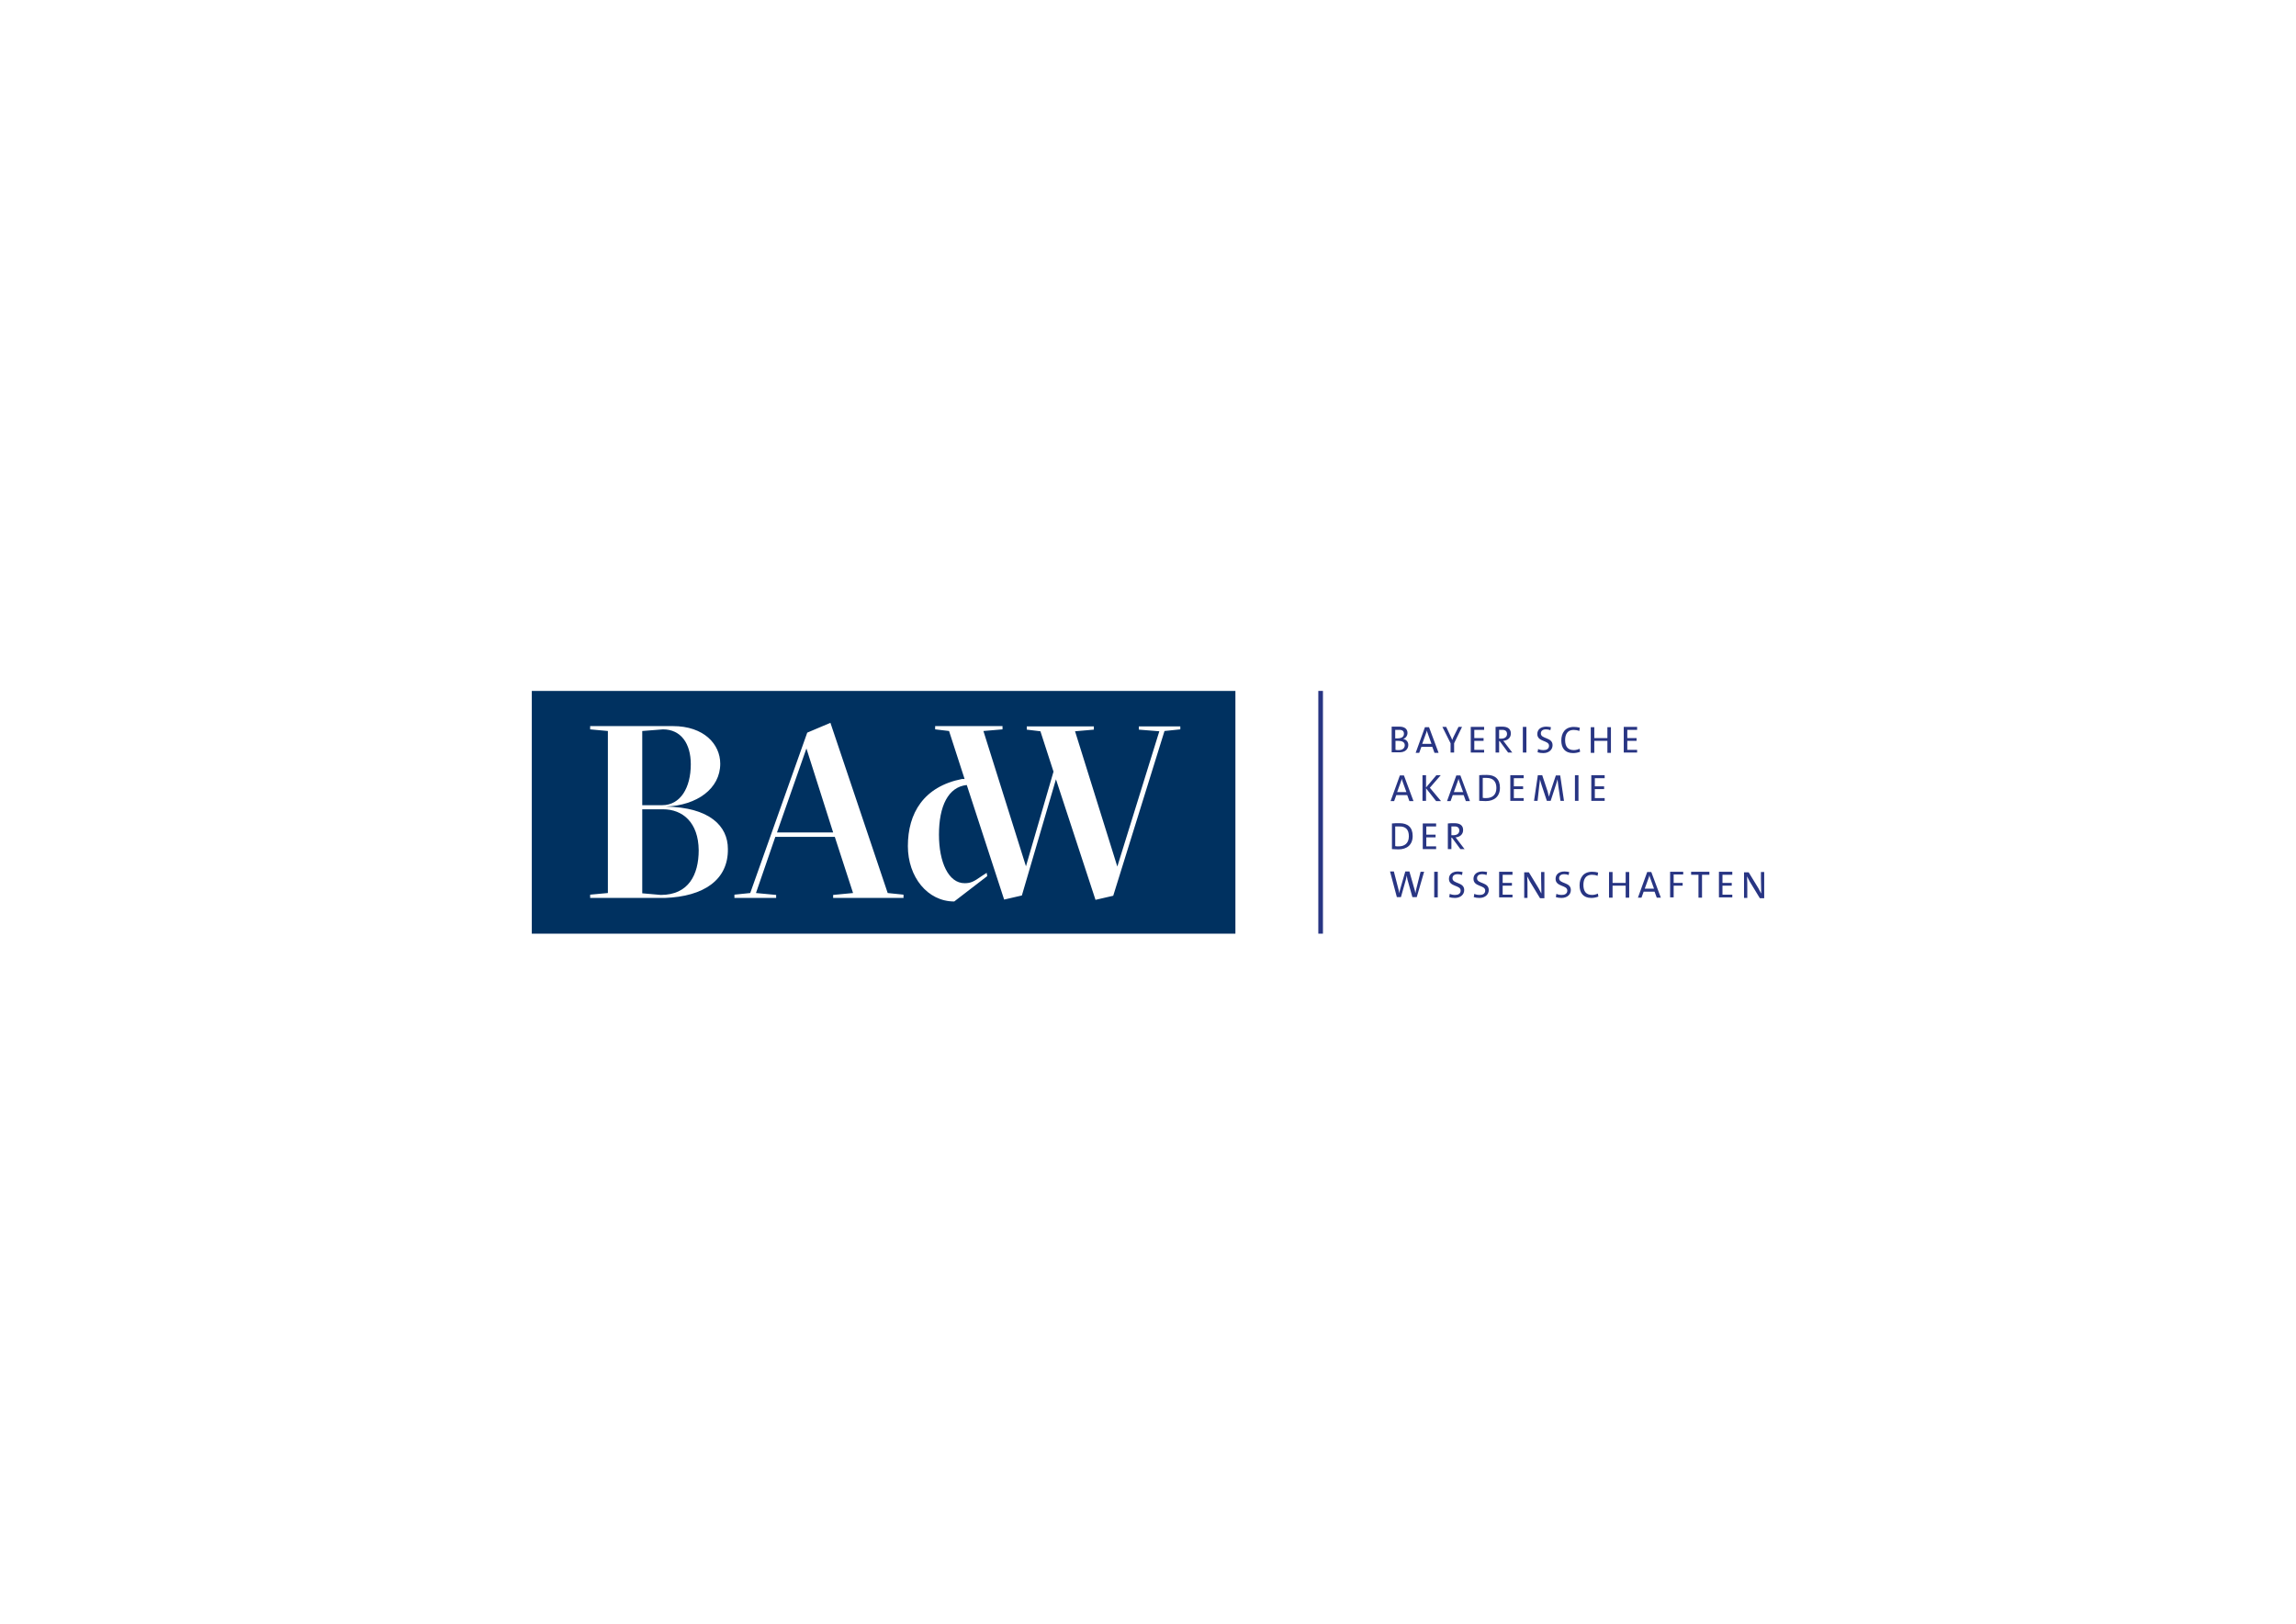
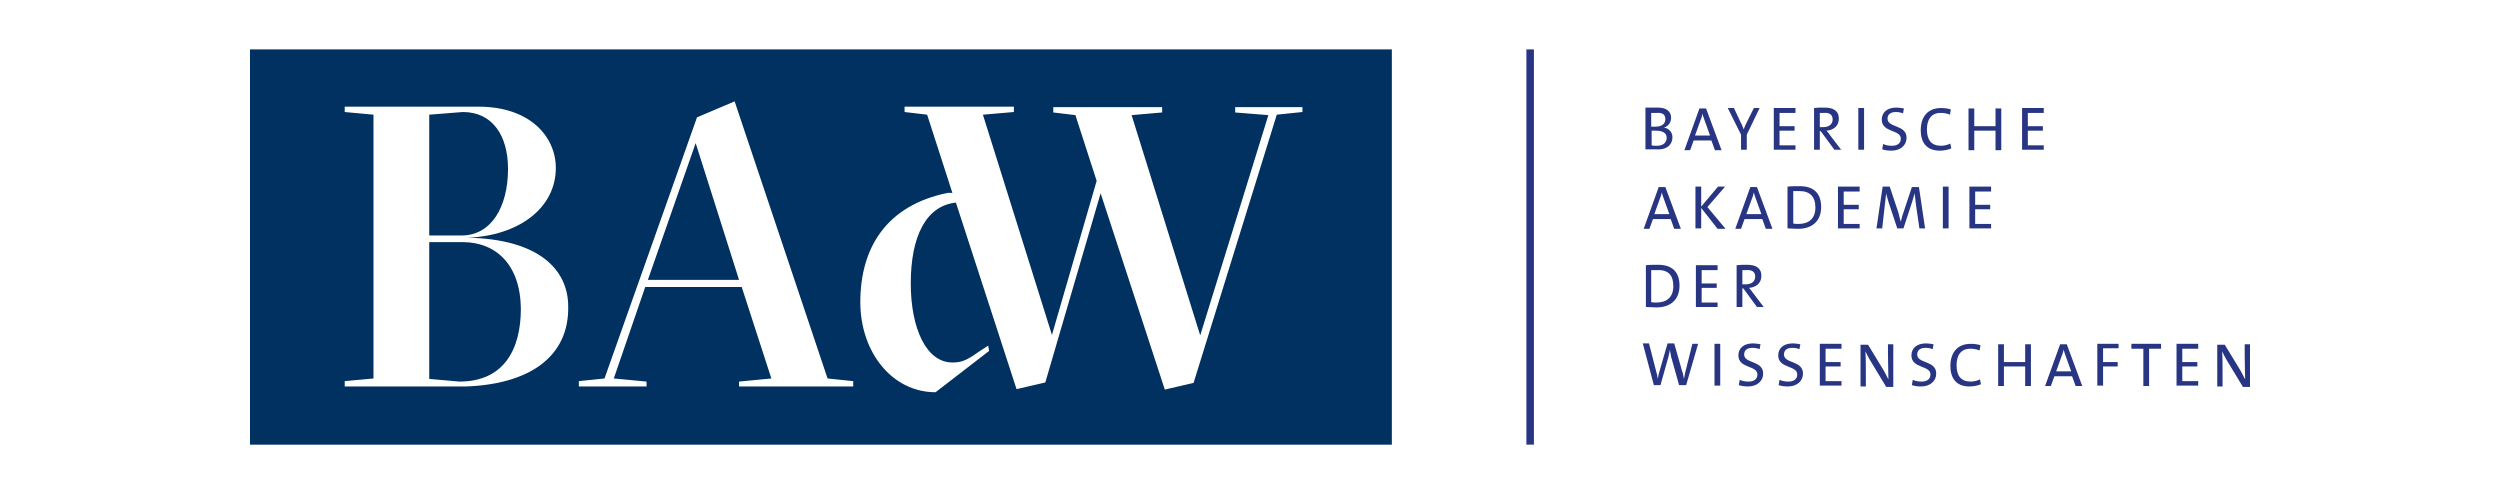
- <svg xmlns="http://www.w3.org/2000/svg" xmlns:xlink="http://www.w3.org/1999/xlink" version="1.1" id="Ebene_1" x="0px" y="0px" viewBox="0 0 841.9 595.3" style="enable-background:new 0 0 841.9 595.3;" xml:space="preserve">
-   <style type="text/css">
+ <svg xmlns="http://www.w3.org/2000/svg" xmlns:xlink="http://www.w3.org/1999/xlink" version="1.1" id="Ebene_1" x="0px" y="0px" viewBox="0 0 675.55 133.5" xml:space="preserve" width="675.55" height="133.5">
+   <defs id="defs41" />
+   <style type="text/css" id="style2">
	.st0{clip-path:url(#SVGID_2_);fill:#003160;}
	.st1{fill:#003160;}
	.st2{fill:#283583;}
	.st3{clip-path:url(#SVGID_4_);fill:#283583;}
</style>
-   <g>
-     <defs>
+   <g id="g16" transform="matrix(1.195928,0,0,1.2,-165.651,-290.61)">
+     <defs id="defs5">
      <rect id="SVGID_1_" x="195" y="253.3" width="451.9" height="89" />
    </defs>
    <clipPath id="SVGID_2_">
-       <use xlink:href="#SVGID_1_" style="overflow:visible;" />
+       <use xlink:href="#SVGID_1_" style="overflow:visible" id="use7" />
    </clipPath>
-     <path class="st0" d="M243.1,296.7h-7.6v30.8l6.8,0.6c10.1,0,13.9-7.3,13.9-16.4C256.1,301.6,250.4,296.7,243.1,296.7" />
-     <path class="st0" d="M253.3,280.2c0-7.6-3.6-12.8-10.2-12.8l-7.6,0.6v27.2h7.3C249.5,295.2,253.3,288.8,253.3,280.2" />
-     <path class="st0" d="M432.8,267.4l-5.8,0.6l-18.8,60.4l-6.5,1.5l-14.5-44.2l-12.5,42.6l-6.5,1.5l-13.7-42   c-6.8,0.7-10.2,7.7-10.2,18.2c0,10.1,3.5,17.8,9.4,17.8c2.3,0,3.4-0.6,6.4-2.7l1.7-1.1l0.2,1.2l-12.1,9.3c-9.8,0-17-9-17-20.3   c0-12.1,5.8-21.8,19.8-24.6c0.3,0,0.7,0,1,0l-5.7-17.6l-5.1-0.6v-1.2h24.7v1.2l-7,0.6l15.6,49.6l10.1-34.7l-4.8-14.8l-5-0.6v-1.2   h24.6v1.2l-6.9,0.6l15.5,49.6l15.4-49.6l-7.5-0.6v-1.2h15.2V267.4z M331.3,329.2h-25.8v-1.1l7.3-0.7l-6.7-20.6h-21.8l-7.1,20.6   l7.4,0.7v1.1h-15.3v-1.2l5.8-0.6l20.9-58.8l8.5-3.6l21,62.4l5.8,0.6V329.2z M243.8,329.2h-27.4v-1.2l6.5-0.6v-59.4l-6.5-0.6v-1.2   h30.3c11.5,0,17.4,6.7,17.4,13.8c0,9.1-8.5,15.3-20,15.7c16.2,0.3,22.8,7.2,22.8,15.5C267.1,322.6,258,328.7,243.8,329.2    M195,342.3h258v-89H195V342.3z" />
+     <path class="st0" d="m 243.1,296.7 h -7.6 v 30.8 l 6.8,0.6 c 10.1,0 13.9,-7.3 13.9,-16.4 -0.1,-10.1 -5.8,-15 -13.1,-15" clip-path="url(#SVGID_2_)" id="path10" />
+     <path class="st0" d="m 253.3,280.2 c 0,-7.6 -3.6,-12.8 -10.2,-12.8 l -7.6,0.6 v 27.2 h 7.3 c 6.7,0 10.5,-6.4 10.5,-15" clip-path="url(#SVGID_2_)" id="path12" />
+     <path class="st0" d="m 432.8,267.4 -5.8,0.6 -18.8,60.4 -6.5,1.5 -14.5,-44.2 -12.5,42.6 -6.5,1.5 -13.7,-42 c -6.8,0.7 -10.2,7.7 -10.2,18.2 0,10.1 3.5,17.8 9.4,17.8 2.3,0 3.4,-0.6 6.4,-2.7 l 1.7,-1.1 0.2,1.2 -12.1,9.3 c -9.8,0 -17,-9 -17,-20.3 0,-12.1 5.8,-21.8 19.8,-24.6 0.3,0 0.7,0 1,0 L 348,268 l -5.1,-0.6 v -1.2 h 24.7 v 1.2 l -7,0.6 15.6,49.6 10.1,-34.7 -4.8,-14.8 -5,-0.6 v -1.2 h 24.6 v 1.2 l -6.9,0.6 15.5,49.6 15.4,-49.6 -7.5,-0.6 v -1.2 h 15.2 z m -101.5,61.8 h -25.8 v -1.1 l 7.3,-0.7 -6.7,-20.6 h -21.8 l -7.1,20.6 7.4,0.7 v 1.1 H 269.3 V 328 l 5.8,-0.6 20.9,-58.8 8.5,-3.6 21,62.4 5.8,0.6 z m -87.5,0 H 216.4 V 328 l 6.5,-0.6 V 268 l -6.5,-0.6 v -1.2 h 30.3 c 11.5,0 17.4,6.7 17.4,13.8 0,9.1 -8.5,15.3 -20,15.7 16.2,0.3 22.8,7.2 22.8,15.5 0.2,11.4 -8.9,17.5 -23.1,18 M 195,342.3 h 258 v -89 H 195 Z" clip-path="url(#SVGID_2_)" id="path14" />
  </g>
-   <polygon class="st1" points="284.9,305.2 305.5,305.2 295.7,274.4 " />
-   <rect x="483.4" y="253.3" class="st2" width="1.7" height="89" />
-   <g>
-     <defs>
+   <polygon class="st1" points="305.5,305.2 295.7,274.4 284.9,305.2 " id="polygon18" transform="matrix(1.195928,0,0,1.2,-165.651,-290.61)" />
+   <rect x="412.461" y="13.35" class="st2" width="2.033" height="106.8" id="rect20" style="stroke-width:1.198" />
+   <g id="g36" transform="matrix(1.195928,0,0,1.2,-165.651,-290.61)">
+     <defs id="defs23">
      <rect id="SVGID_3_" x="195" y="253.3" width="451.9" height="89" />
    </defs>
    <clipPath id="SVGID_4_">
-       <use xlink:href="#SVGID_3_" style="overflow:visible;" />
+       <use xlink:href="#SVGID_3_" style="overflow:visible" id="use25" />
    </clipPath>
-     <path class="st3" d="M646.9,329.1v-9.4h-1.2v2.4c0,1.6,0.1,4.3,0.1,5.5c-0.3-0.6-0.7-1.3-1-1.9l-3.6-5.9h-1.7v9.4h1.2v-2.6   c0-1.6,0-4.3-0.1-5.3c0.3,0.6,0.6,1.2,1,1.9l3.7,6.1H646.9z M635.2,329.1V328h-3.6v-3.3h3.4v-1h-3.4v-3h3.6v-1.1h-4.9v9.4H635.2z    M626.8,320.7v-1.1h-6.7v1.1h2.7v8.4h1.3v-8.4H626.8z M617.2,320.7v-1.1h-4.8v9.4h1.3v-4.3h3.3v-1h-3.3v-3.1H617.2z M606.5,325.8   h-3.4l1.3-3.6c0.2-0.4,0.3-0.9,0.4-1.3h0c0.1,0.4,0.2,0.8,0.4,1.3L606.5,325.8z M609,329.1l-3.5-9.4h-1.5l-3.4,9.4h1.3l0.8-2.2h4   l0.8,2.2H609z M597.4,329.1v-9.4h-1.3v4h-4.8v-4H590v9.4h1.3v-4.4h4.8v4.4H597.4z M586.1,328.7l-0.2-1.1c-0.6,0.3-1.4,0.5-2.1,0.5   c-2.2,0-3.2-1.3-3.2-3.7c0-2.1,0.9-3.7,3.1-3.7c0.7,0,1.4,0.1,2.1,0.4l0.2-1.2c-0.7-0.2-1.4-0.3-2.2-0.3c-3.2,0-4.6,2.2-4.6,5   c0,2.7,1.3,4.6,4.3,4.6C584.4,329.2,585.4,329,586.1,328.7 M576,326.3c0-3-4.3-2.2-4.3-4.3c0-0.9,0.6-1.5,1.9-1.5   c0.5,0,1.1,0.1,1.6,0.3l0.2-1.1c-0.5-0.1-1.2-0.2-1.7-0.2c-2.1,0-3.3,1.1-3.3,2.7c0,3,4.3,2.2,4.3,4.3c0,1.2-1,1.6-2,1.6   c-0.7,0-1.4-0.1-2-0.4l-0.2,1.2c0.6,0.2,1.3,0.3,2.1,0.3C574.6,329.2,576,328,576,326.3 M566.3,329.1v-9.4h-1.2v2.4   c0,1.6,0.1,4.3,0.1,5.5c-0.3-0.6-0.7-1.3-1-1.9l-3.6-5.9h-1.7v9.4h1.2v-2.6c0-1.6,0-4.3-0.1-5.3c0.3,0.6,0.6,1.2,1,1.9l3.7,6.1   H566.3z M554.6,329.1V328H551v-3.3h3.4v-1H551v-3h3.6v-1.1h-4.9v9.4H554.6z M545.9,326.3c0-3-4.3-2.2-4.3-4.3   c0-0.9,0.6-1.5,1.9-1.5c0.5,0,1.1,0.1,1.6,0.3l0.2-1.1c-0.5-0.1-1.2-0.2-1.7-0.2c-2.1,0-3.3,1.1-3.3,2.7c0,3,4.3,2.2,4.3,4.3   c0,1.2-1,1.6-2,1.6c-0.7,0-1.4-0.1-2-0.4l-0.2,1.2c0.6,0.2,1.3,0.3,2.1,0.3C544.5,329.2,545.9,328,545.9,326.3 M536.9,326.3   c0-3-4.3-2.2-4.3-4.3c0-0.9,0.6-1.5,1.9-1.5c0.5,0,1.1,0.1,1.6,0.3l0.2-1.1c-0.5-0.1-1.2-0.2-1.7-0.2c-2.1,0-3.3,1.1-3.3,2.7   c0,3,4.3,2.2,4.3,4.3c0,1.2-1,1.6-2,1.6c-0.7,0-1.4-0.1-2-0.4l-0.2,1.2c0.6,0.2,1.3,0.3,2.1,0.3C535.5,329.2,536.9,328,536.9,326.3    M527.2,319.6h-1.3v9.4h1.3V319.6z M522.2,319.6h-1.3l-1.6,6.4c-0.1,0.5-0.2,1-0.3,1.5h0c-0.1-0.6-0.2-1.2-0.4-1.7l-1.8-6.3h-1.5   l-1.8,6.2c-0.2,0.6-0.3,1.1-0.4,1.8h0c-0.1-0.6-0.2-1.2-0.4-1.8l-1.6-6.2h-1.4l2.5,9.4h1.5l1.8-6.4c0.1-0.6,0.3-1.1,0.3-1.6h0   c0.1,0.5,0.2,1.1,0.3,1.6l1.8,6.4h1.6L522.2,319.6z" />
-     <path class="st3" d="M535.1,304.5c0,1-0.8,1.7-2.1,1.7c-0.4,0-0.7,0-0.8,0v-3.2c0.3,0,0.5,0,0.9,0   C534.4,302.9,535.1,303.4,535.1,304.5 M537.1,311.4l-2.6-3.4c-0.2-0.3-0.5-0.7-0.8-1c1.5-0.1,2.8-1,2.8-2.7c0-1.8-1.3-2.5-3.2-2.5   c-1,0-1.7,0-2.4,0.1v9.4h1.3v-4.2h0.2l3.1,4.2H537.1z M526.6,311.4v-1.1h-3.6V307h3.4v-1h-3.4v-3h3.6v-1.1h-4.9v9.4H526.6z    M516.6,306.6c0,2.6-1.6,3.7-3.8,3.7c-0.4,0-0.9,0-1.2-0.1V303c0.3,0,0.9,0,1.4,0C515.5,302.9,516.6,304.2,516.6,306.6 M518,306.5   c0-3.2-1.8-4.7-4.8-4.7c-1,0-2.1,0-2.8,0.1v9.4c0.7,0,1.4,0.1,2.4,0.1C515.8,311.4,518,309.8,518,306.5" />
-     <path class="st3" d="M588.4,293.7v-1.1h-3.6v-3.3h3.4v-1h-3.4v-3h3.6v-1.1h-4.9v9.4H588.4z M578.8,284.2h-1.3v9.4h1.3V284.2z    M573.5,293.7l-1.4-9.4h-1.6l-2,6c-0.2,0.5-0.3,1.1-0.5,1.8h0c-0.2-0.6-0.4-1.4-0.5-1.9l-2-6h-1.6l-1.4,9.4h1.3l0.6-5.4   c0.1-0.9,0.2-1.7,0.3-2.5h0c0.1,0.7,0.4,1.4,0.6,2.2l1.9,5.7h1.4l2-6.1c0.2-0.7,0.4-1.3,0.5-1.8h0c0.1,0.6,0.2,1.4,0.3,2.4l0.8,5.5   H573.5z M558.7,293.7v-1.1h-3.6v-3.3h3.4v-1h-3.4v-3h3.6v-1.1h-4.9v9.4H558.7z M548.7,288.9c0,2.6-1.6,3.7-3.8,3.7   c-0.4,0-0.9,0-1.2-0.1v-7.3c0.3,0,0.9,0,1.4,0C547.5,285.2,548.7,286.5,548.7,288.9 M550,288.8c0-3.2-1.8-4.7-4.8-4.7   c-1,0-2.1,0-2.8,0.1v9.4c0.7,0,1.4,0.1,2.4,0.1C547.8,293.7,550,292.1,550,288.8 M536.5,290.4h-3.4l1.3-3.6   c0.2-0.4,0.3-0.9,0.4-1.3h0c0.1,0.4,0.2,0.8,0.4,1.3L536.5,290.4z M539,293.7l-3.5-9.4h-1.5l-3.4,9.4h1.3l0.8-2.2h4l0.8,2.2H539z    M528.4,293.7l-4.1-4.9l4-4.6h-1.6l-3.8,4.5v-4.5h-1.3v9.4h1.3V289l3.7,4.7H528.4z M515.7,290.4h-3.4l1.3-3.6   c0.2-0.4,0.3-0.9,0.4-1.3h0c0.1,0.4,0.2,0.8,0.4,1.3L515.7,290.4z M518.3,293.7l-3.5-9.4h-1.5l-3.4,9.4h1.3l0.8-2.2h4l0.8,2.2   H518.3z" />
-     <path class="st3" d="M600.3,276v-1.1h-3.6v-3.3h3.4v-1h-3.4v-3h3.6v-1.1h-4.9v9.4H600.3z M590.7,276v-9.4h-1.3v4h-4.8v-4h-1.3v9.4   h1.3v-4.4h4.8v4.4H590.7z M579.4,275.6l-0.2-1.1c-0.6,0.3-1.4,0.5-2.1,0.5c-2.2,0-3.2-1.3-3.2-3.7c0-2.1,0.9-3.7,3.1-3.7   c0.7,0,1.4,0.1,2.1,0.4l0.2-1.2c-0.7-0.2-1.4-0.3-2.2-0.3c-3.2,0-4.6,2.2-4.6,5c0,2.7,1.3,4.6,4.3,4.6   C577.8,276.1,578.7,275.9,579.4,275.6 M569.3,273.2c0-3-4.3-2.2-4.3-4.3c0-0.9,0.6-1.5,1.9-1.5c0.5,0,1.1,0.1,1.6,0.3l0.2-1.1   c-0.5-0.1-1.2-0.2-1.7-0.2c-2.1,0-3.3,1.1-3.3,2.7c0,3,4.3,2.2,4.3,4.3c0,1.2-1,1.6-2,1.6c-0.7,0-1.4-0.1-2-0.4l-0.2,1.2   c0.6,0.2,1.3,0.3,2.1,0.3C567.9,276.1,569.3,274.9,569.3,273.2 M559.7,266.5h-1.3v9.4h1.3V266.5z M552.6,269.1c0,1-0.8,1.7-2.1,1.7   c-0.4,0-0.7,0-0.8,0v-3.2c0.3,0,0.5,0,0.9,0C551.9,267.5,552.6,268,552.6,269.1 M554.6,276l-2.6-3.4c-0.2-0.3-0.5-0.7-0.8-1   c1.5-0.1,2.8-1,2.8-2.7c0-1.8-1.3-2.5-3.2-2.5c-1,0-1.7,0-2.4,0.1v9.4h1.3v-4.2h0.2l3.1,4.2H554.6z M544.2,276v-1.1h-3.6v-3.3h3.4   v-1h-3.4v-3h3.6v-1.1h-4.9v9.4H544.2z M536.1,266.5h-1.3l-1.5,3c-0.3,0.6-0.6,1.2-0.8,1.8h0c-0.2-0.5-0.4-1.1-0.7-1.6l-1.5-3.2   h-1.4l3,6v3.4h1.3v-3.4L536.1,266.5z M524.9,272.7h-3.4l1.3-3.6c0.2-0.4,0.3-0.9,0.4-1.3h0c0.1,0.4,0.2,0.8,0.4,1.3L524.9,272.7z    M527.5,276l-3.5-9.4h-1.5l-3.4,9.4h1.3l0.8-2.2h4l0.8,2.2H527.5z M515.1,273.2c0,1-0.7,1.8-2.2,1.8c-0.4,0-1,0-1.2-0.1v-3.3   c0.2,0,0.7,0,0.9,0C514,271.6,515.1,272,515.1,273.2 M514.8,269c0,1-0.7,1.7-2.3,1.7c-0.3,0-0.6,0-0.9,0v-3.1c0.4,0,0.8,0,1.3,0   C514.3,267.5,514.8,268.1,514.8,269 M516.4,273.1c0-1.2-0.8-2-1.9-2.2v0c1-0.3,1.6-1.2,1.6-2.2c0-1.4-1-2.3-3-2.3   c-1.1,0-2.1,0-2.8,0v9.4c0.9,0,1.7,0,2.4,0C515.5,276,516.4,274.4,516.4,273.1" />
+     <path class="st3" d="m 646.9,329.1 v -9.4 h -1.2 v 2.4 c 0,1.6 0.1,4.3 0.1,5.5 -0.3,-0.6 -0.7,-1.3 -1,-1.9 l -3.6,-5.9 h -1.7 v 9.4 h 1.2 v -2.6 c 0,-1.6 0,-4.3 -0.1,-5.3 0.3,0.6 0.6,1.2 1,1.9 l 3.7,6.1 h 1.6 z m -11.7,0 V 328 h -3.6 v -3.3 h 3.4 v -1 h -3.4 v -3 h 3.6 v -1.1 h -4.9 v 9.4 h 4.9 z m -8.4,-8.4 v -1.1 h -6.7 v 1.1 h 2.7 v 8.4 h 1.3 v -8.4 z m -9.6,0 v -1.1 h -4.8 v 9.4 h 1.3 v -4.3 h 3.3 v -1 h -3.3 v -3.1 h 3.5 z m -10.7,5.1 h -3.4 l 1.3,-3.6 c 0.2,-0.4 0.3,-0.9 0.4,-1.3 v 0 c 0.1,0.4 0.2,0.8 0.4,1.3 z m 2.5,3.3 -3.5,-9.4 H 604 l -3.4,9.4 h 1.3 l 0.8,-2.2 h 4 l 0.8,2.2 z m -11.6,0 v -9.4 h -1.3 v 4 h -4.8 v -4 H 590 v 9.4 h 1.3 v -4.4 h 4.8 v 4.4 z m -11.3,-0.4 -0.2,-1.1 c -0.6,0.3 -1.4,0.5 -2.1,0.5 -2.2,0 -3.2,-1.3 -3.2,-3.7 0,-2.1 0.9,-3.7 3.1,-3.7 0.7,0 1.4,0.1 2.1,0.4 l 0.2,-1.2 c -0.7,-0.2 -1.4,-0.3 -2.2,-0.3 -3.2,0 -4.6,2.2 -4.6,5 0,2.7 1.3,4.6 4.3,4.6 0.9,0 1.9,-0.2 2.6,-0.5 M 576,326.3 c 0,-3 -4.3,-2.2 -4.3,-4.3 0,-0.9 0.6,-1.5 1.9,-1.5 0.5,0 1.1,0.1 1.6,0.3 l 0.2,-1.1 c -0.5,-0.1 -1.2,-0.2 -1.7,-0.2 -2.1,0 -3.3,1.1 -3.3,2.7 0,3 4.3,2.2 4.3,4.3 0,1.2 -1,1.6 -2,1.6 -0.7,0 -1.4,-0.1 -2,-0.4 l -0.2,1.2 c 0.6,0.2 1.3,0.3 2.1,0.3 2,0 3.4,-1.2 3.4,-2.9 m -9.7,2.8 v -9.4 h -1.2 v 2.4 c 0,1.6 0.1,4.3 0.1,5.5 -0.3,-0.6 -0.7,-1.3 -1,-1.9 l -3.6,-5.9 h -1.7 v 9.4 h 1.2 v -2.6 c 0,-1.6 0,-4.3 -0.1,-5.3 0.3,0.6 0.6,1.2 1,1.9 l 3.7,6.1 h 1.6 z m -11.7,0 V 328 H 551 v -3.3 h 3.4 v -1 H 551 v -3 h 3.6 v -1.1 h -4.9 v 9.4 h 4.9 z m -8.7,-2.8 c 0,-3 -4.3,-2.2 -4.3,-4.3 0,-0.9 0.6,-1.5 1.9,-1.5 0.5,0 1.1,0.1 1.6,0.3 l 0.2,-1.1 c -0.5,-0.1 -1.2,-0.2 -1.7,-0.2 -2.1,0 -3.3,1.1 -3.3,2.7 0,3 4.3,2.2 4.3,4.3 0,1.2 -1,1.6 -2,1.6 -0.7,0 -1.4,-0.1 -2,-0.4 l -0.2,1.2 c 0.6,0.2 1.3,0.3 2.1,0.3 2,0 3.4,-1.2 3.4,-2.9 m -9,0 c 0,-3 -4.3,-2.2 -4.3,-4.3 0,-0.9 0.6,-1.5 1.9,-1.5 0.5,0 1.1,0.1 1.6,0.3 l 0.2,-1.1 c -0.5,-0.1 -1.2,-0.2 -1.7,-0.2 -2.1,0 -3.3,1.1 -3.3,2.7 0,3 4.3,2.2 4.3,4.3 0,1.2 -1,1.6 -2,1.6 -0.7,0 -1.4,-0.1 -2,-0.4 l -0.2,1.2 c 0.6,0.2 1.3,0.3 2.1,0.3 2,0 3.4,-1.2 3.4,-2.9 m -9.7,-6.7 h -1.3 v 9.4 h 1.3 z m -5,0 h -1.3 l -1.6,6.4 c -0.1,0.5 -0.2,1 -0.3,1.5 v 0 c -0.1,-0.6 -0.2,-1.2 -0.4,-1.7 l -1.8,-6.3 h -1.5 l -1.8,6.2 c -0.2,0.6 -0.3,1.1 -0.4,1.8 v 0 c -0.1,-0.6 -0.2,-1.2 -0.4,-1.8 l -1.6,-6.2 h -1.4 l 2.5,9.4 h 1.5 l 1.8,-6.4 c 0.1,-0.6 0.3,-1.1 0.3,-1.6 v 0 c 0.1,0.5 0.2,1.1 0.3,1.6 l 1.8,6.4 h 1.6 z" clip-path="url(#SVGID_4_)" id="path28" />
+     <path class="st3" d="m 535.1,304.5 c 0,1 -0.8,1.7 -2.1,1.7 -0.4,0 -0.7,0 -0.8,0 V 303 c 0.3,0 0.5,0 0.9,0 1.3,-0.1 2,0.4 2,1.5 m 2,6.9 -2.6,-3.4 c -0.2,-0.3 -0.5,-0.7 -0.8,-1 1.5,-0.1 2.8,-1 2.8,-2.7 0,-1.8 -1.3,-2.5 -3.2,-2.5 -1,0 -1.7,0 -2.4,0.1 v 9.4 h 1.3 v -4.2 h 0.2 l 3.1,4.2 h 1.6 z m -10.5,0 v -1.1 H 523 V 307 h 3.4 v -1 H 523 v -3 h 3.6 v -1.1 h -4.9 v 9.4 h 4.9 z m -10,-4.8 c 0,2.6 -1.6,3.7 -3.8,3.7 -0.4,0 -0.9,0 -1.2,-0.1 V 303 c 0.3,0 0.9,0 1.4,0 2.5,-0.1 3.6,1.2 3.6,3.6 m 1.4,-0.1 c 0,-3.2 -1.8,-4.7 -4.8,-4.7 -1,0 -2.1,0 -2.8,0.1 v 9.4 c 0.7,0 1.4,0.1 2.4,0.1 3,0 5.2,-1.6 5.2,-4.9" clip-path="url(#SVGID_4_)" id="path30" />
+     <path class="st3" d="m 588.4,293.7 v -1.1 h -3.6 v -3.3 h 3.4 v -1 h -3.4 v -3 h 3.6 v -1.1 h -4.9 v 9.4 h 4.9 z m -9.6,-9.5 h -1.3 v 9.4 h 1.3 z m -5.3,9.5 -1.4,-9.4 h -1.6 l -2,6 c -0.2,0.5 -0.3,1.1 -0.5,1.8 v 0 c -0.2,-0.6 -0.4,-1.4 -0.5,-1.9 l -2,-6 h -1.6 l -1.4,9.4 h 1.3 l 0.6,-5.4 c 0.1,-0.9 0.2,-1.7 0.3,-2.5 v 0 c 0.1,0.7 0.4,1.4 0.6,2.2 l 1.9,5.7 h 1.4 l 2,-6.1 c 0.2,-0.7 0.4,-1.3 0.5,-1.8 v 0 c 0.1,0.6 0.2,1.4 0.3,2.4 l 0.8,5.5 h 1.3 z m -14.8,0 v -1.1 h -3.6 v -3.3 h 3.4 v -1 h -3.4 v -3 h 3.6 v -1.1 h -4.9 v 9.4 h 4.9 z m -10,-4.8 c 0,2.6 -1.6,3.7 -3.8,3.7 -0.4,0 -0.9,0 -1.2,-0.1 v -7.3 c 0.3,0 0.9,0 1.4,0 2.4,0 3.6,1.3 3.6,3.7 m 1.3,-0.1 c 0,-3.2 -1.8,-4.7 -4.8,-4.7 -1,0 -2.1,0 -2.8,0.1 v 9.4 c 0.7,0 1.4,0.1 2.4,0.1 3,0 5.2,-1.6 5.2,-4.9 m -13.5,1.6 h -3.4 l 1.3,-3.6 c 0.2,-0.4 0.3,-0.9 0.4,-1.3 v 0 c 0.1,0.4 0.2,0.8 0.4,1.3 z m 2.5,3.3 -3.5,-9.4 H 534 l -3.4,9.4 h 1.3 l 0.8,-2.2 h 4 l 0.8,2.2 z m -10.6,0 -4.1,-4.9 4,-4.6 h -1.6 l -3.8,4.5 v -4.5 h -1.3 v 9.4 h 1.3 V 289 l 3.7,4.7 z m -12.7,-3.3 h -3.4 l 1.3,-3.6 c 0.2,-0.4 0.3,-0.9 0.4,-1.3 v 0 c 0.1,0.4 0.2,0.8 0.4,1.3 z m 2.6,3.3 -3.5,-9.4 h -1.5 l -3.4,9.4 h 1.3 l 0.8,-2.2 h 4 l 0.8,2.2 z" clip-path="url(#SVGID_4_)" id="path32" />
+     <path class="st3" d="m 600.3,276 v -1.1 h -3.6 v -3.3 h 3.4 v -1 h -3.4 v -3 h 3.6 v -1.1 h -4.9 v 9.4 h 4.9 z m -9.6,0 v -9.4 h -1.3 v 4 h -4.8 v -4 h -1.3 v 9.4 h 1.3 v -4.4 h 4.8 v 4.4 z m -11.3,-0.4 -0.2,-1.1 c -0.6,0.3 -1.4,0.5 -2.1,0.5 -2.2,0 -3.2,-1.3 -3.2,-3.7 0,-2.1 0.9,-3.7 3.1,-3.7 0.7,0 1.4,0.1 2.1,0.4 l 0.2,-1.2 c -0.7,-0.2 -1.4,-0.3 -2.2,-0.3 -3.2,0 -4.6,2.2 -4.6,5 0,2.7 1.3,4.6 4.3,4.6 1,0 1.9,-0.2 2.6,-0.5 m -10.1,-2.4 c 0,-3 -4.3,-2.2 -4.3,-4.3 0,-0.9 0.6,-1.5 1.9,-1.5 0.5,0 1.1,0.1 1.6,0.3 l 0.2,-1.1 c -0.5,-0.1 -1.2,-0.2 -1.7,-0.2 -2.1,0 -3.3,1.1 -3.3,2.7 0,3 4.3,2.2 4.3,4.3 0,1.2 -1,1.6 -2,1.6 -0.7,0 -1.4,-0.1 -2,-0.4 l -0.2,1.2 c 0.6,0.2 1.3,0.3 2.1,0.3 2,0 3.4,-1.2 3.4,-2.9 m -9.6,-6.7 h -1.3 v 9.4 h 1.3 z m -7.1,2.6 c 0,1 -0.8,1.7 -2.1,1.7 -0.4,0 -0.7,0 -0.8,0 v -3.2 c 0.3,0 0.5,0 0.9,0 1.3,-0.1 2,0.4 2,1.5 m 2,6.9 -2.6,-3.4 c -0.2,-0.3 -0.5,-0.7 -0.8,-1 1.5,-0.1 2.8,-1 2.8,-2.7 0,-1.8 -1.3,-2.5 -3.2,-2.5 -1,0 -1.7,0 -2.4,0.1 v 9.4 h 1.3 v -4.2 h 0.2 l 3.1,4.2 h 1.6 z m -10.4,0 v -1.1 h -3.6 v -3.3 h 3.4 v -1 h -3.4 v -3 h 3.6 v -1.1 h -4.9 v 9.4 h 4.9 z m -8.1,-9.5 h -1.3 l -1.5,3 c -0.3,0.6 -0.6,1.2 -0.8,1.8 v 0 c -0.2,-0.5 -0.4,-1.1 -0.7,-1.6 l -1.5,-3.2 h -1.4 l 3,6 v 3.4 h 1.3 v -3.4 z m -11.2,6.2 h -3.4 l 1.3,-3.6 c 0.2,-0.4 0.3,-0.9 0.4,-1.3 v 0 c 0.1,0.4 0.2,0.8 0.4,1.3 z m 2.6,3.3 -3.5,-9.4 h -1.5 l -3.4,9.4 h 1.3 l 0.8,-2.2 h 4 l 0.8,2.2 z m -12.4,-2.8 c 0,1 -0.7,1.8 -2.2,1.8 -0.4,0 -1,0 -1.2,-0.1 v -3.3 c 0.2,0 0.7,0 0.9,0 1.4,0 2.5,0.4 2.5,1.6 m -0.3,-4.2 c 0,1 -0.7,1.7 -2.3,1.7 -0.3,0 -0.6,0 -0.9,0 v -3.1 c 0.4,0 0.8,0 1.3,0 1.4,-0.1 1.9,0.5 1.9,1.4 m 1.6,4.1 c 0,-1.2 -0.8,-2 -1.9,-2.2 v 0 c 1,-0.3 1.6,-1.2 1.6,-2.2 0,-1.4 -1,-2.3 -3,-2.3 -1.1,0 -2.1,0 -2.8,0 v 9.4 c 0.9,0 1.7,0 2.4,0 2.8,0.2 3.7,-1.4 3.7,-2.7" clip-path="url(#SVGID_4_)" id="path34" />
  </g>
</svg>
